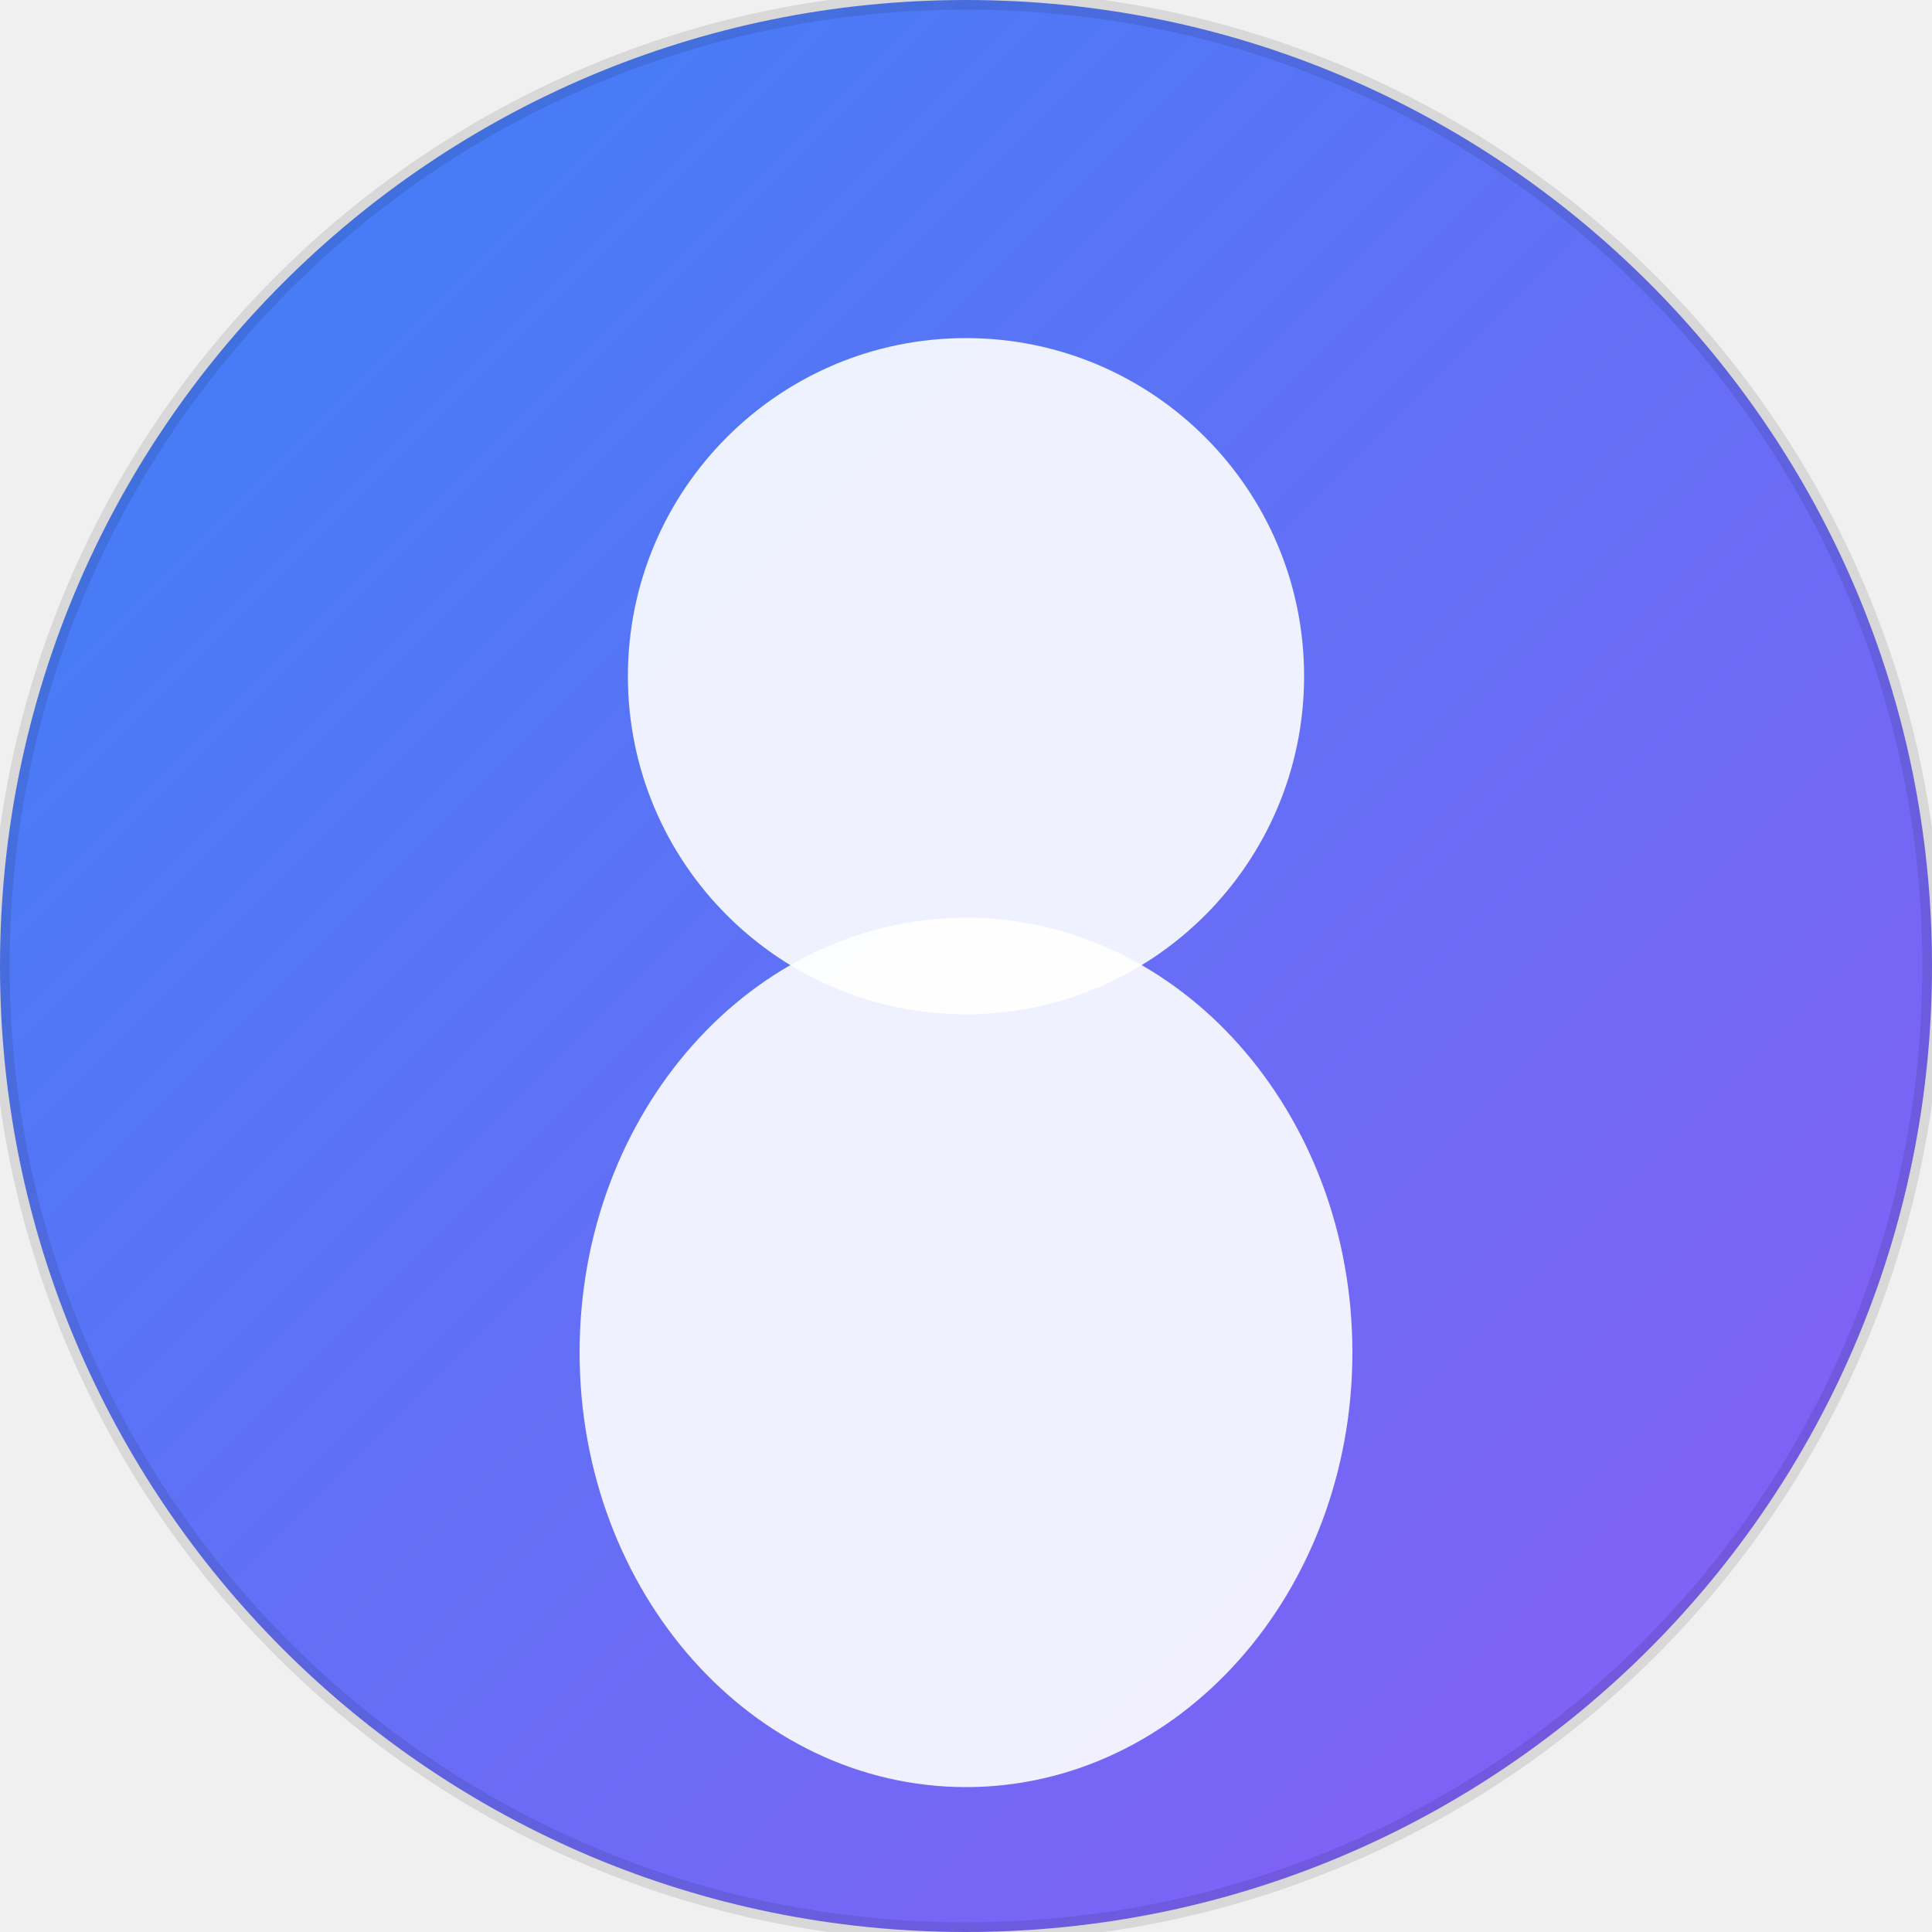
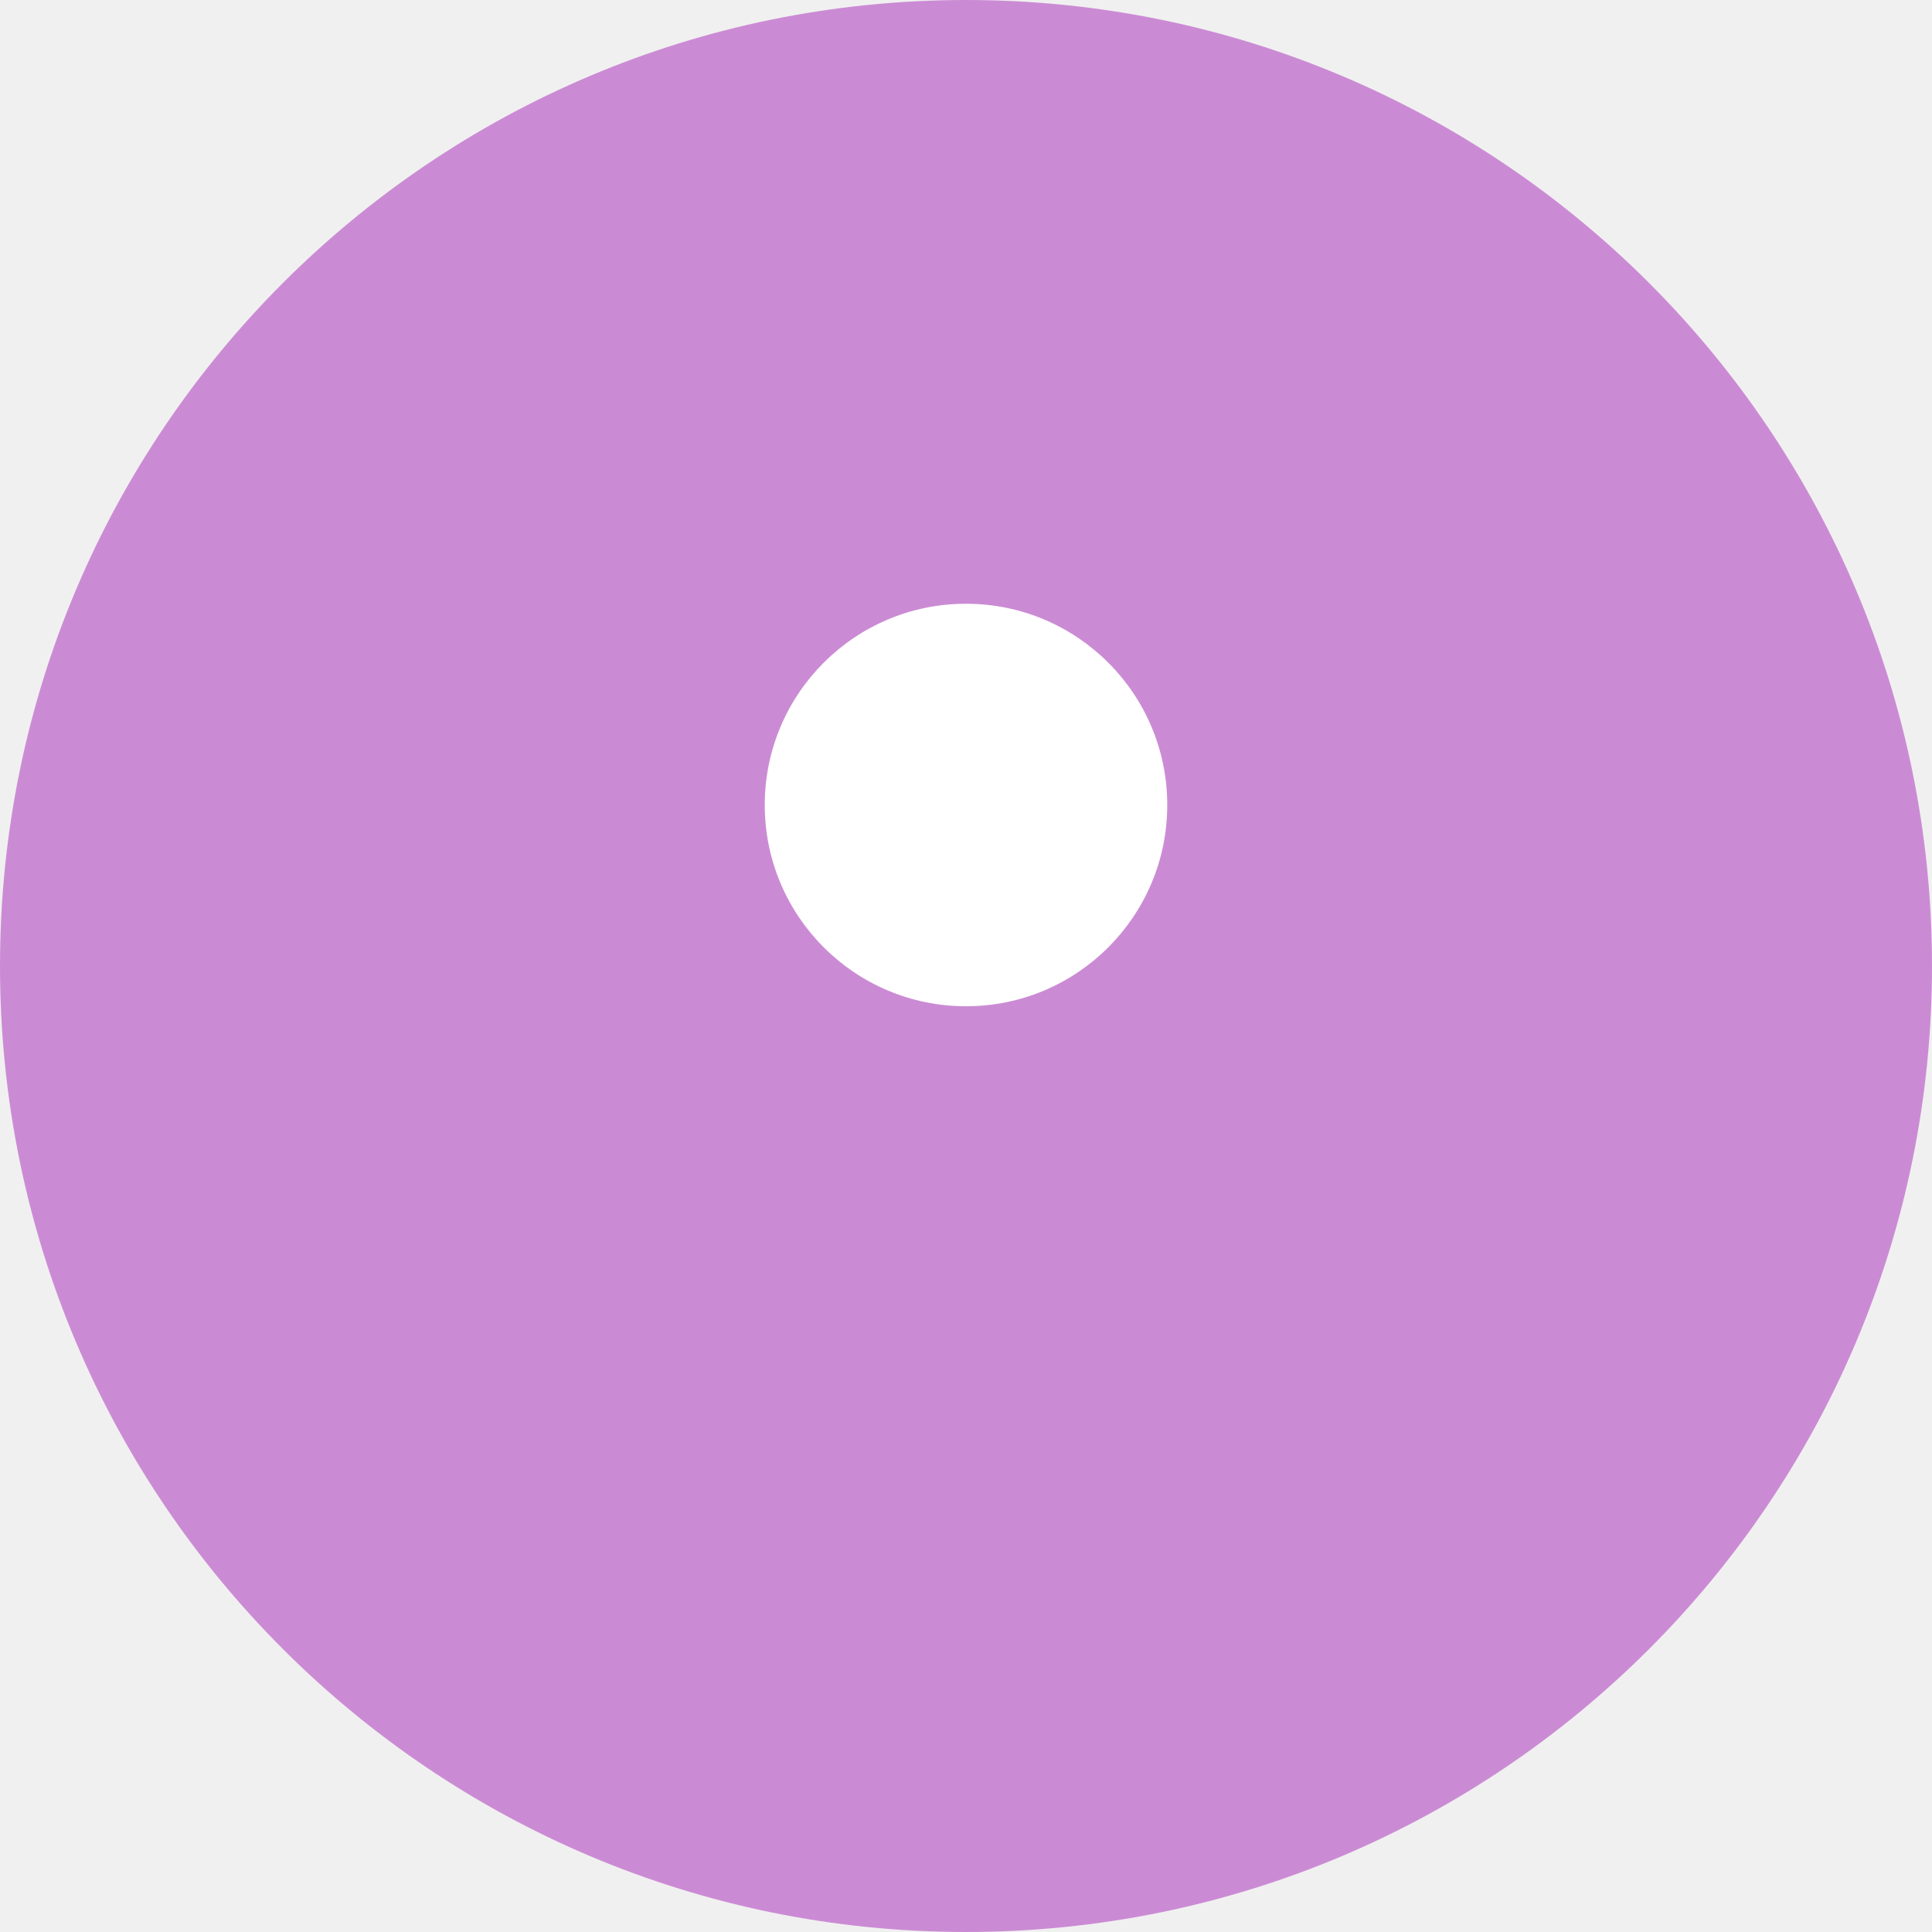
- <svg xmlns="http://www.w3.org/2000/svg" width="200" height="200" viewBox="0 0 200 200" fill="none">
-   <defs>
-     <linearGradient id="grad1" x1="0%" y1="0%" x2="100%" y2="100%">
-       <stop offset="0%" style="stop-color:#3B82F6;stop-opacity:1" />
-       <stop offset="100%" style="stop-color:#8B5CF6;stop-opacity:1" />
-     </linearGradient>
-   </defs>
-   <circle cx="100" cy="100" r="100" fill="url(#grad1)" />
-   <circle cx="100" cy="70" r="35" fill="white" opacity="0.9" />
-   <ellipse cx="100" cy="140" rx="40" ry="45" fill="white" opacity="0.9" />
-   <circle cx="100" cy="100" r="100" fill="none" stroke="rgba(0,0,0,0.1)" stroke-width="2" />
+ <svg xmlns="http://www.w3.org/2000/svg" width="48" height="48" viewBox="0 0 48 48" fill="none">
+   <circle cx="24" cy="24" r="24" fill="#a3b8" />
+   <g transform="translate(12, 12)">
+     <circle cx="12" cy="8" r="5" fill="white" />
+     <path d="M4 C4 18, 8 16, 12 16 C16 16, 20 18, 24 L20 24 L4 24 Z" fill="white" />
+   </g>
</svg>
